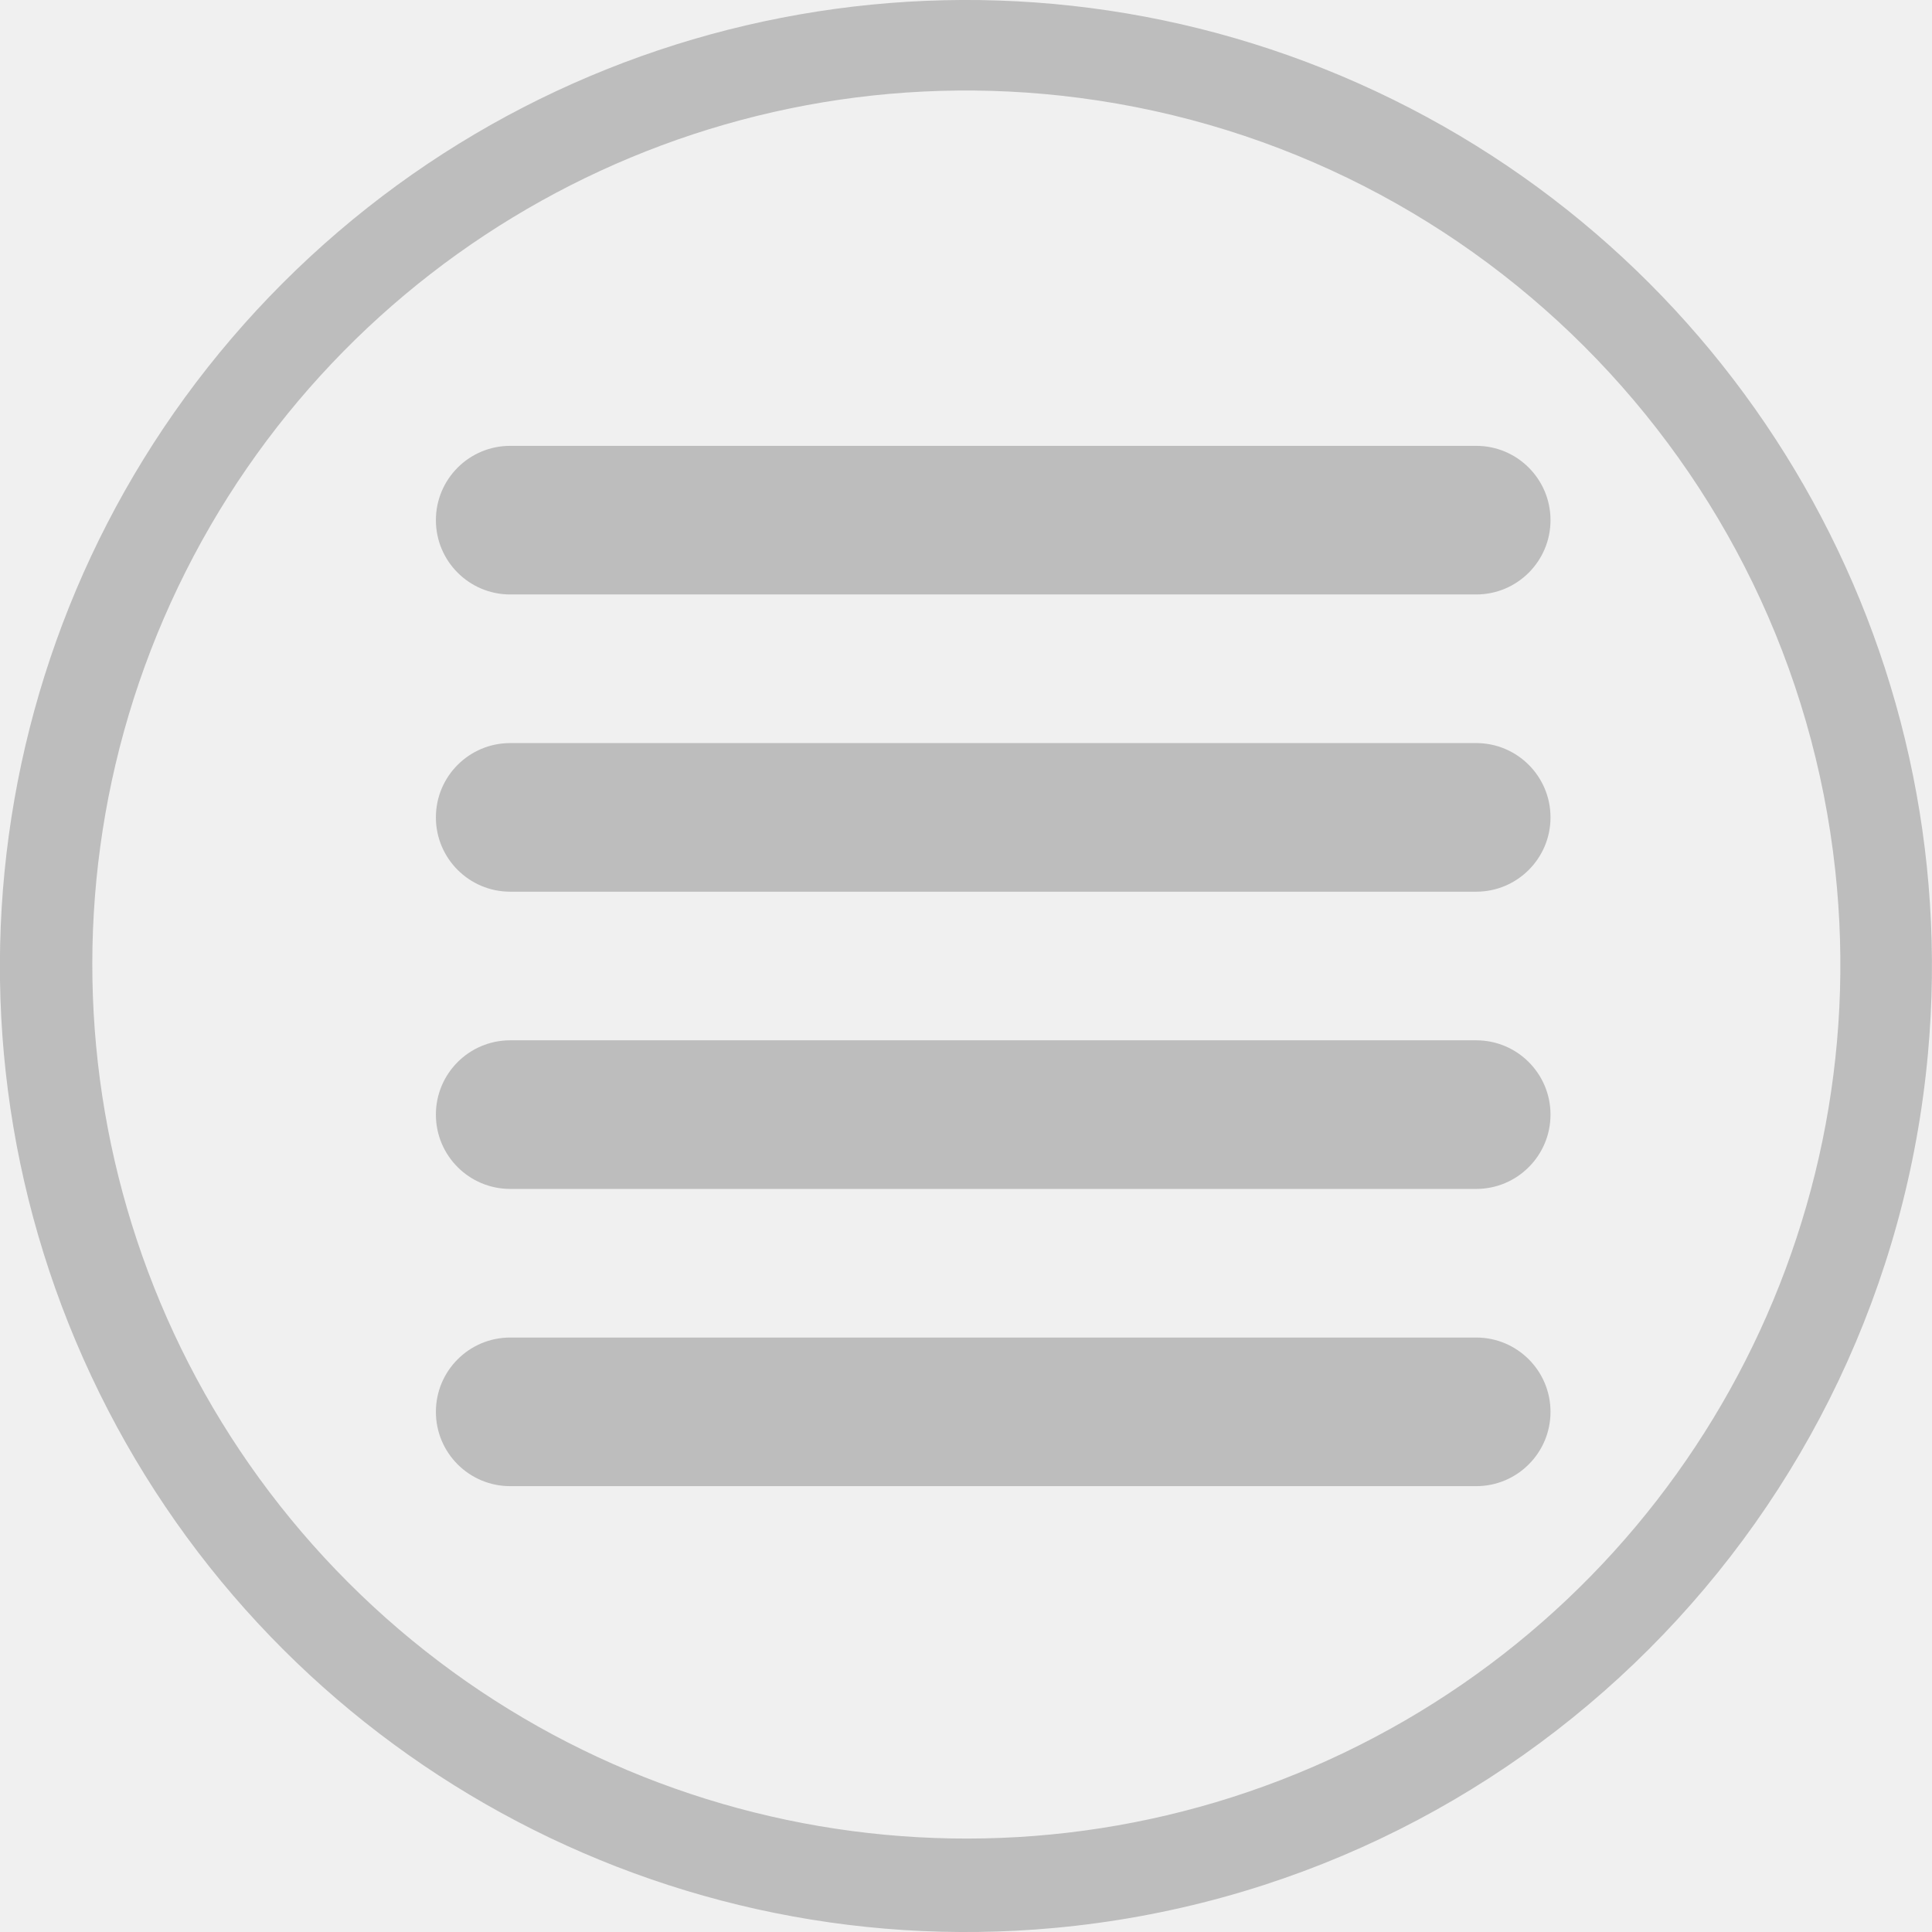
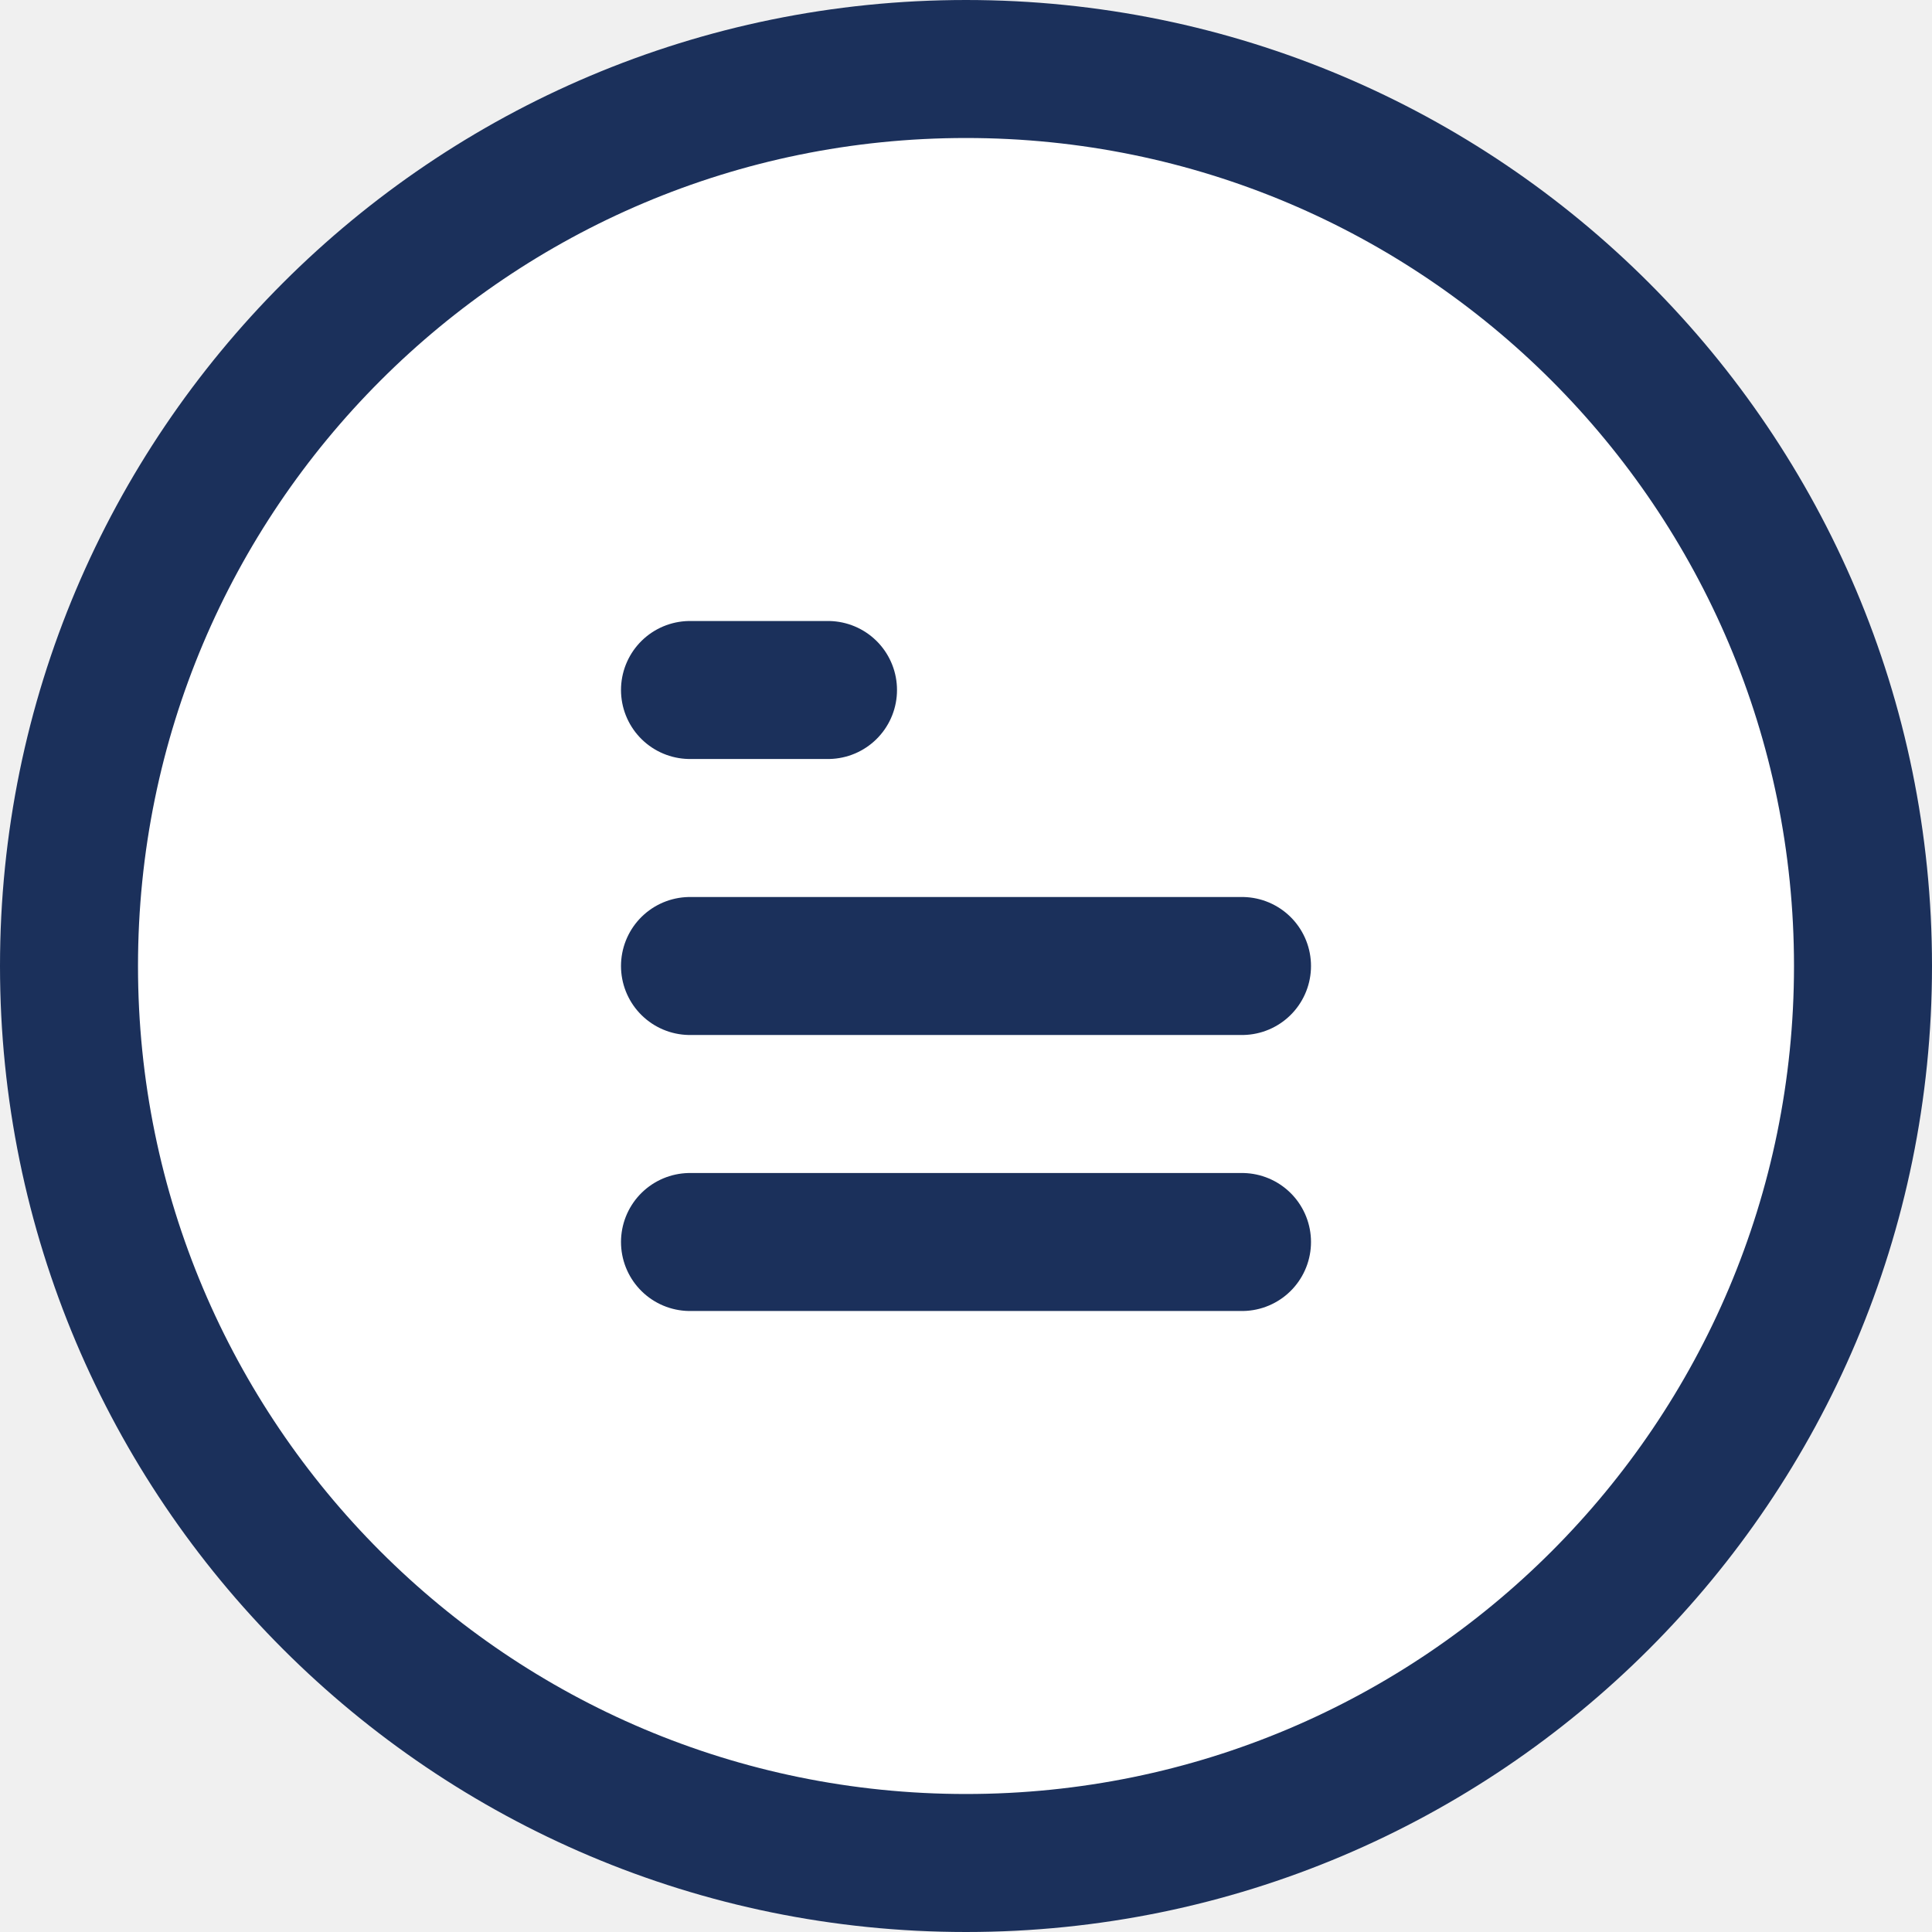
- <svg xmlns="http://www.w3.org/2000/svg" width="26" height="26" viewBox="0 0 26 26">
-   <defs>
-     <style>.a{fill:#bdbdbd;}</style>
-   </defs>
-   <g transform="translate(-793 -768)">
-     <path class="a" d="M14.186,25.947A13,13,0,1,1,25.947,14.186,13,13,0,0,1,14.186,25.947Zm.09-24.659A11.762,11.762,0,1,0,24.7,11.713,11.762,11.762,0,0,0,14.275,1.288Z" transform="translate(792.998 767.999)" />
-     <g transform="translate(798.866 774)">
-       <rect class="a" width="15" height="2" rx="1" transform="translate(0 8)" />
-       <rect class="a" width="15" height="2" rx="1" transform="translate(0 12)" />
-       <rect class="a" width="15" height="2" rx="1" transform="translate(0 4)" />
-       <rect class="a" width="15" height="2" rx="1" />
-     </g>
-   </g>
+ <svg xmlns="http://www.w3.org/2000/svg" width="28" height="28" viewBox="0 0 28 28" fill="none">
+   <rect x="1" y="1" width="26" height="26" rx="13" stroke="#1B305B" fill="#fff" stroke-width="2" />
+   <path d="M18 14H10" stroke="#1B305B" stroke-width="2" stroke-linecap="round" stroke-linejoin="round" />
+   <path d="M18 18H10" stroke="#1B305B" stroke-width="2" stroke-linecap="round" stroke-linejoin="round" />
+   <path d="M12 10H11H10" stroke="#1B305B" stroke-width="2" stroke-linecap="round" stroke-linejoin="round" />
</svg>
